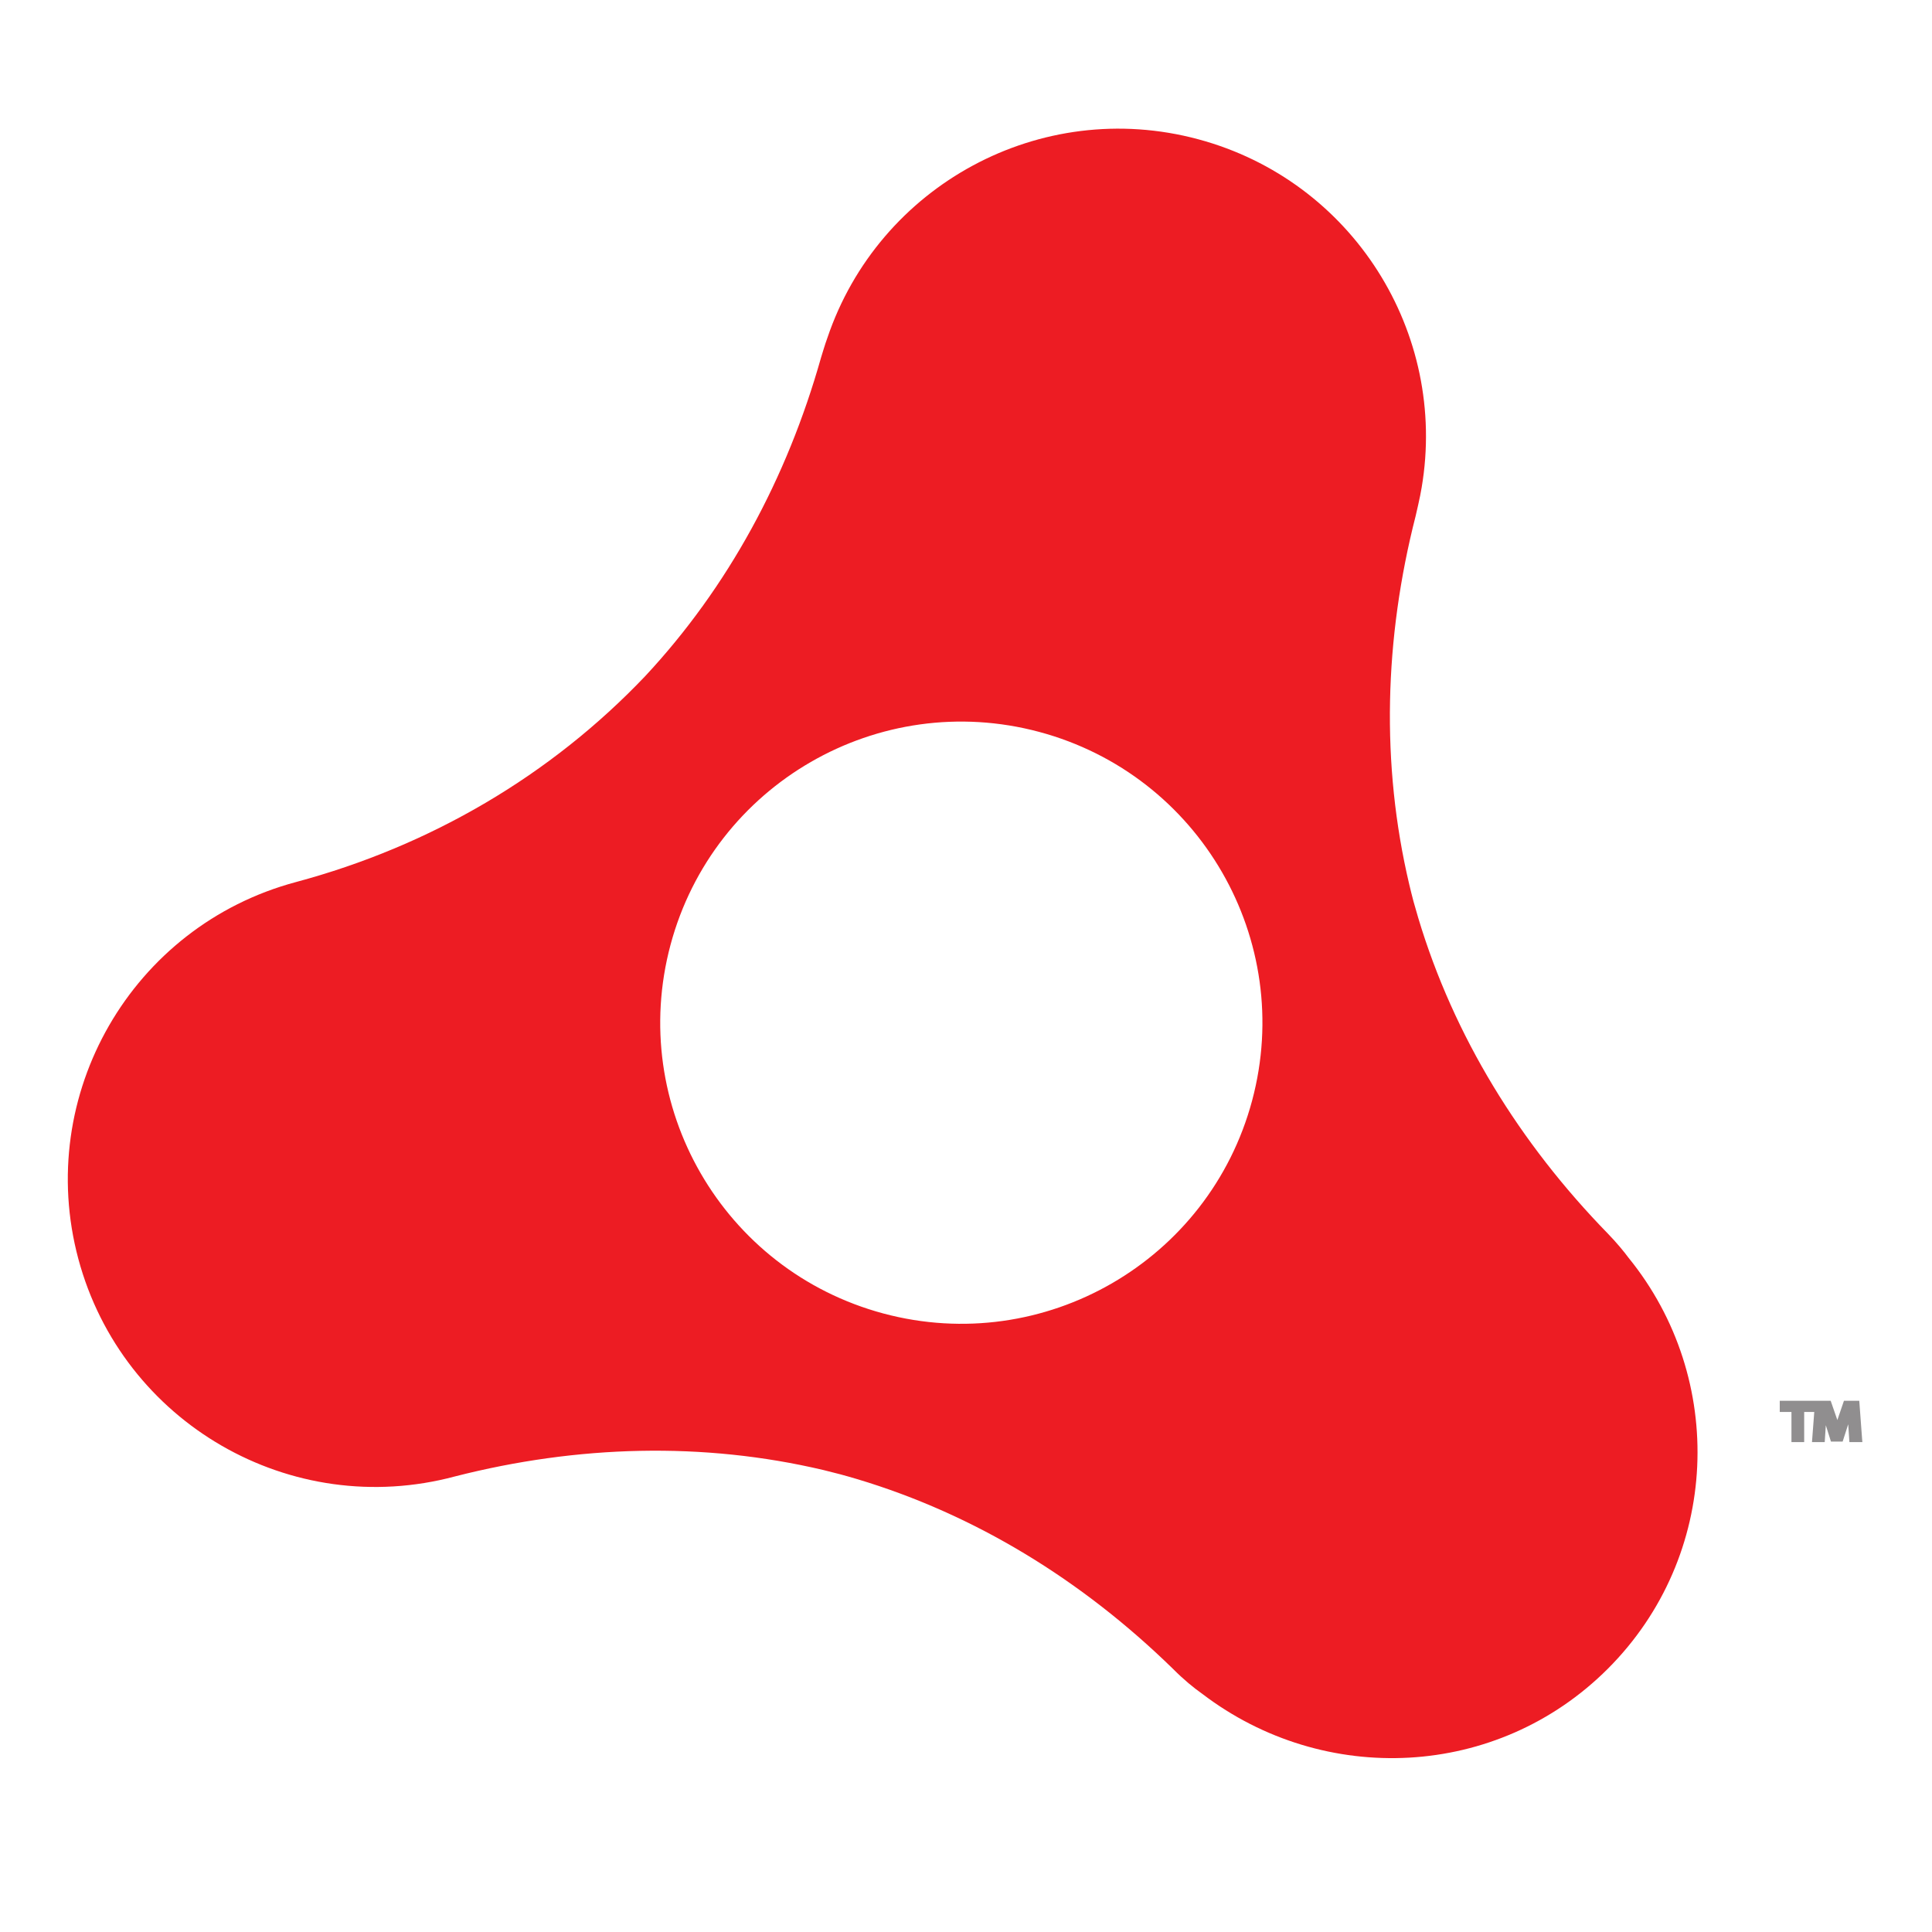
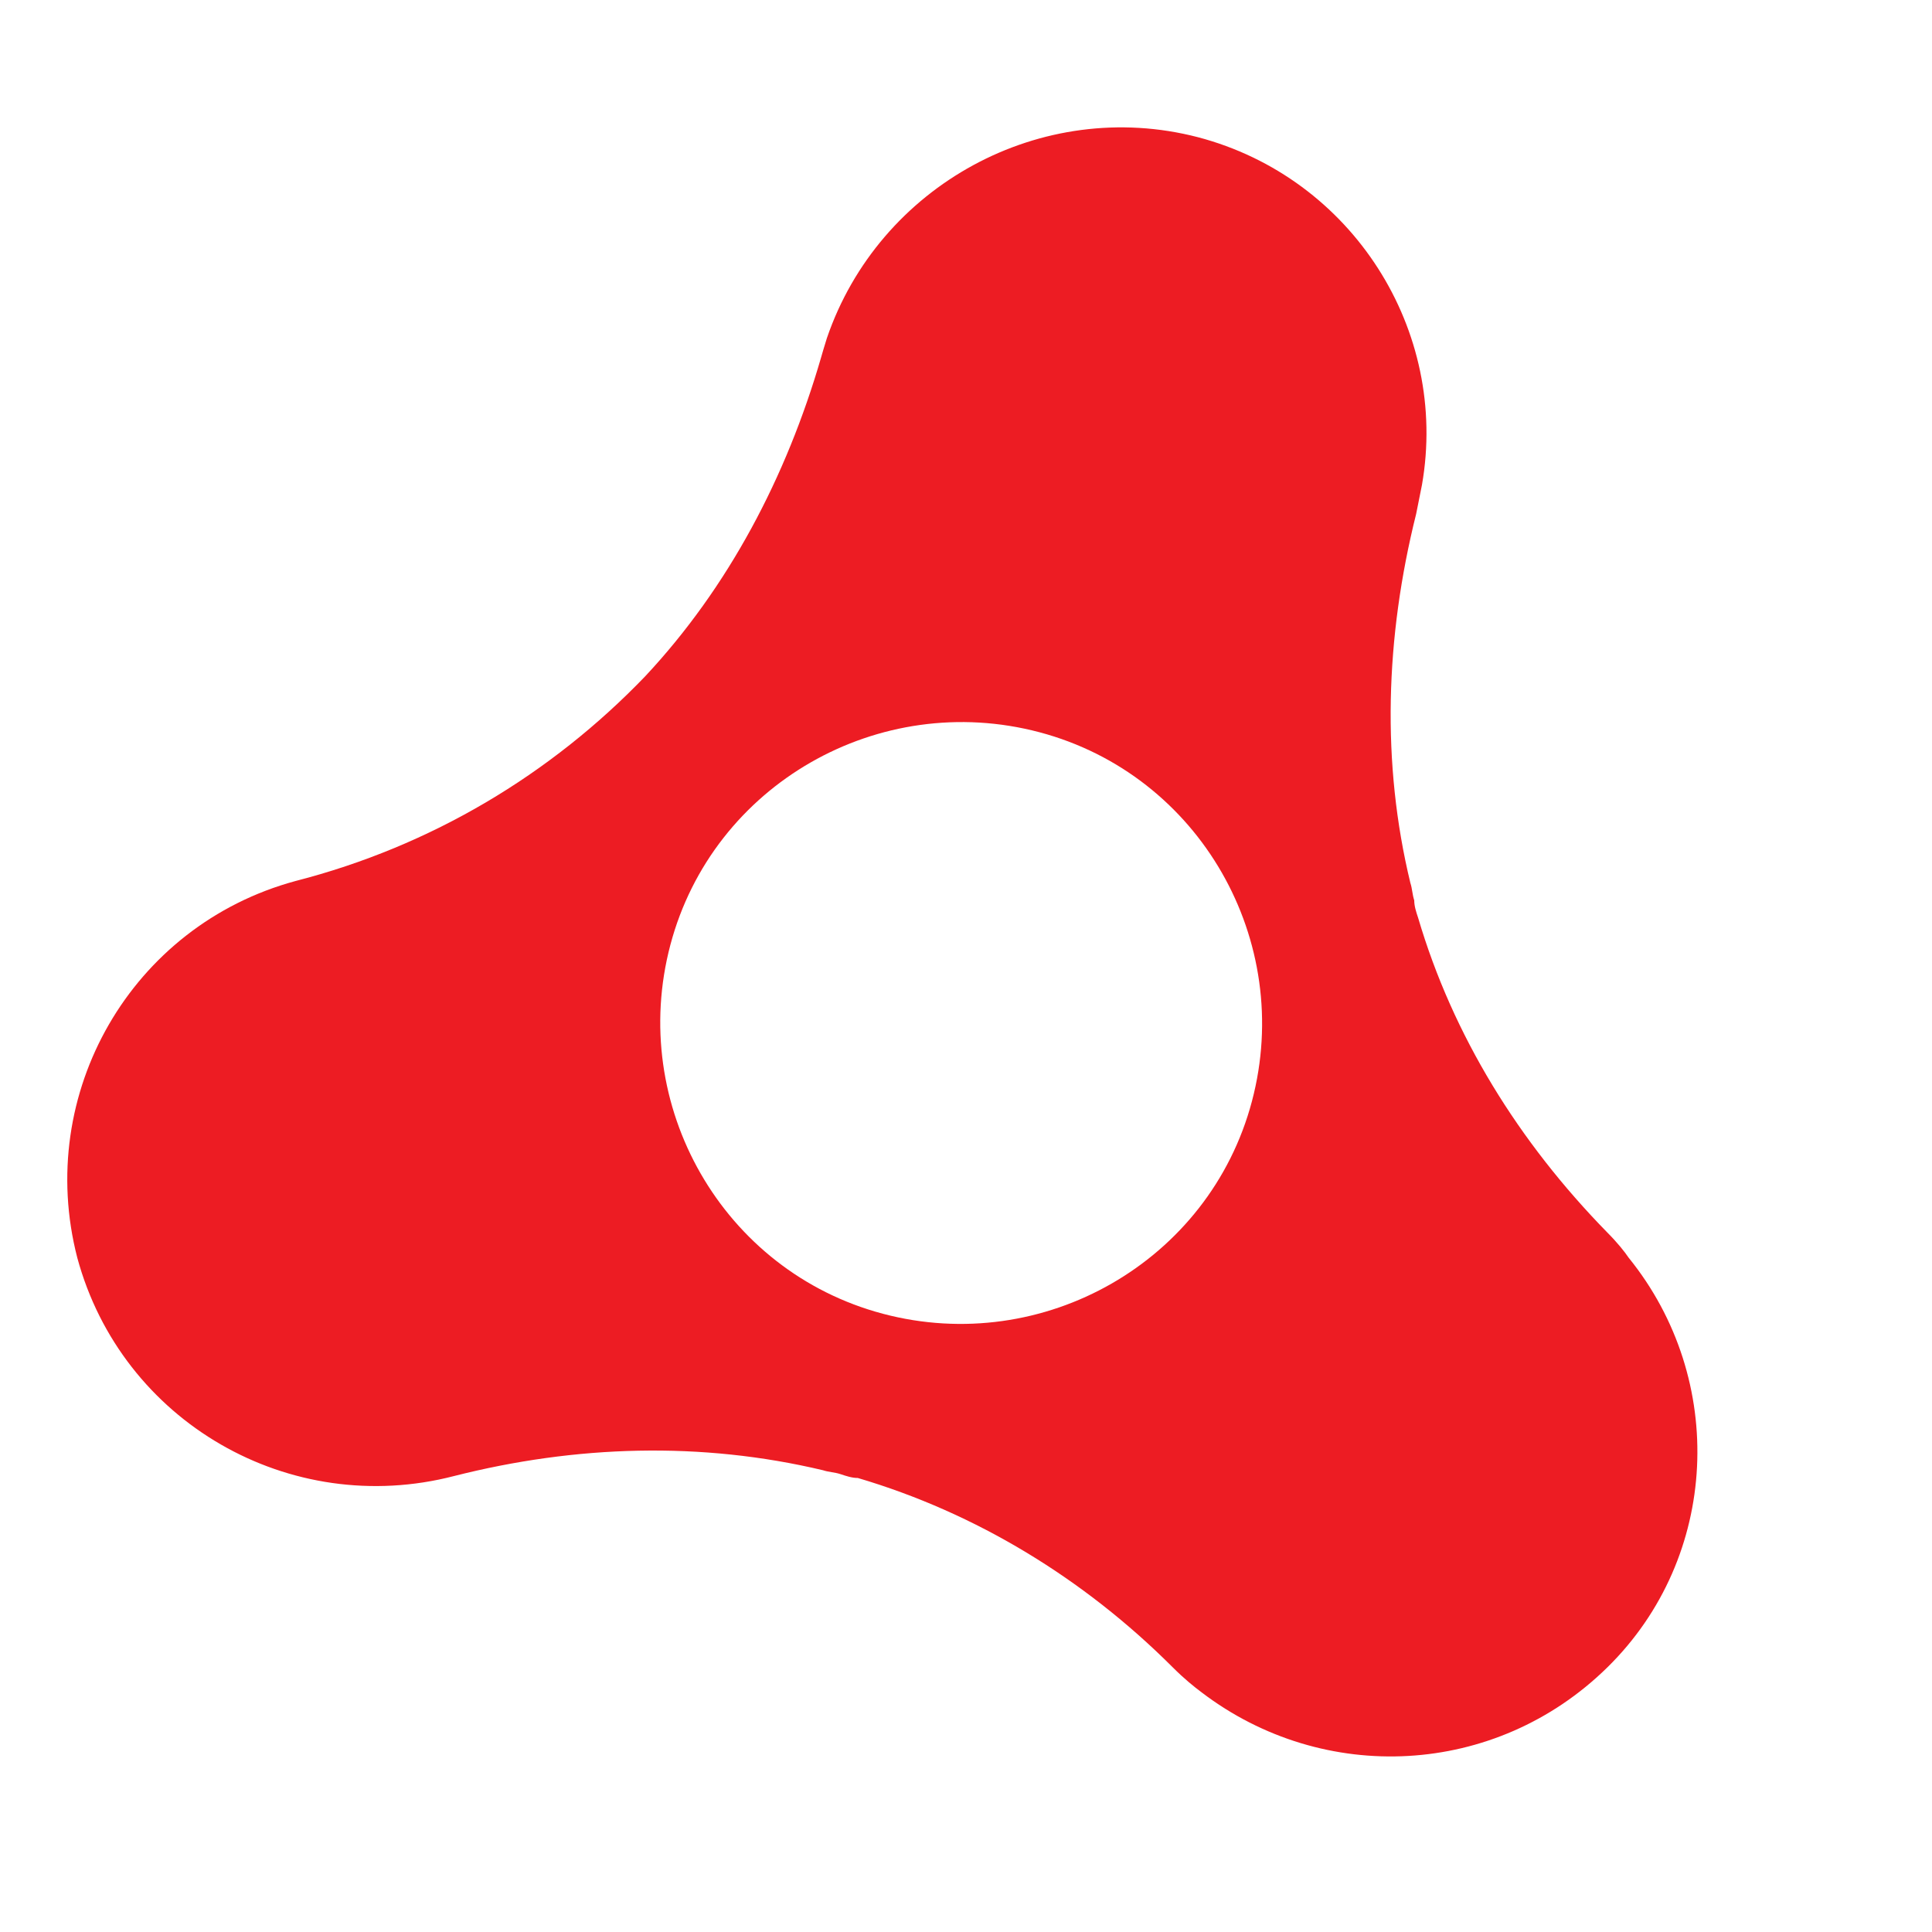
- <svg xmlns="http://www.w3.org/2000/svg" xmlns:xlink="http://www.w3.org/1999/xlink" viewBox="0 0 200 200" width="100px" height="100px">
-   <defs>
-     <clipPath id="clip33">
-       <path d="M 102.883 75.652 L 107.977 75.652 L 107.977 84.348 L 102.883 84.348 Z M 102.883 75.652 " />
+ <svg xmlns="http://www.w3.org/2000/svg" xmlns:xlink="http://www.w3.org/1999/xlink" version="1.1" id="Layer_1" x="0px" y="0px" viewBox="0 0 100 100" style="enable-background:new 0 0 100 100;" xml:space="preserve">
+   <style type="text/css">
+ 	.st0{fill:#221E1F;}
+ 	.st1{fill:#ED1C23;}
+ 	.st2{clip-path:url(#SVGID_2_);}
+ 	.st3{filter:url(#Adobe_OpacityMaskFilter);}
+ 	.st4{clip-path:url(#SVGID_4_);fill-opacity:0.5;}
+ 	.st5{clip-path:url(#SVGID_4_);mask:url(#mask4_1_);}
+ 	.st6{clip-path:url(#SVGID_6_);}
+ </style>
+   <symbol id="glyph0-1" viewBox="-2.5 -1.2 5 2.5">
+     <path class="st0" d="M-2.5-1.1v0.5h0.7v1.8H-1v-1.8h0.7v-0.7h-2.2V-1.1z M2.5,1.1L2.3-1.2H1.4L1,0c0,0.2-0.1,0.3-0.1,0.4h0.3   C1.1,0.3,1,0.1,1,0L0.6-1.2h-0.9l-0.2,2.5h0.8l0.1-1.4c0-0.2,0-0.4,0-0.5H0c0,0,0.1,0.3,0.1,0.5l0.4,1.4h0.7l0.4-1.4   c0.1-0.2,0.1-0.5,0.1-0.5H1.6c0,0.1,0,0.3,0,0.5l0.1,1.4h0.8L2.5,1.1z" />
+   </symbol>
+   <path class="st1" d="M45.7,68c-8.3-2.2-13.2-10.8-11-19.1c2.2-8.3,10.8-13.2,19.1-11c8.3,2.2,13.2,10.8,11,19.1  C62.6,65.3,54,70.2,45.7,68 M84.3,65.1c-0.2-0.3-0.6-0.8-1.1-1.3c-4.6-4.7-8-10.2-9.8-16.3c-0.1-0.3-0.2-0.6-0.2-0.9  c-0.1-0.3-0.1-0.6-0.2-0.9c-1.5-6.2-1.3-12.7,0.3-19.1c0,0,0.2-1,0.3-1.5c1.4-8-3.6-15.9-11.6-18C53.9,5,45.5,9.6,42.8,17.5  c-0.1,0.3-0.3,1-0.3,1c-1.8,6.2-4.8,11.9-9.1,16.5c-4.9,5.1-11.1,8.8-18.1,10.6c-8.5,2.3-13.5,11-11.3,19.5  c2.3,8.5,11,13.5,19.5,11.3c6.3-1.6,12.8-1.8,19.1-0.3c0.3,0.1,0.6,0.1,0.9,0.2c0.3,0.1,0.6,0.2,0.9,0.2c6.1,1.8,11.7,5.2,16.3,9.8  c0.6,0.6,1.1,1,1.5,1.3c6.3,4.8,15.2,4.4,21-1.3C89,80.6,89.4,71.4,84.3,65.1" />
+   <g>
+     <defs>
+       <rect id="SVGID_1_" x="92.1" y="71.7" width="4.4" height="7.5" />
+     </defs>
+     <clipPath id="SVGID_2_">
+       <use xlink:href="#SVGID_1_" style="overflow:visible;" />
    </clipPath>
-     <clipPath id="clip34">
-       <rect width="6" height="10" />
-     </clipPath>
-     <mask id="mask4">
-       <g filter="url(#alpha)">
-         <rect x="0" y="0" width="302.48" height="159.82" style="fill:rgb(0%,0%,0%);fill-opacity:0.5;stroke:none;" />
-       </g>
-     </mask>
-     <filter id="alpha" filterUnits="objectBoundingBox" x="0%" y="0%" width="100%" height="100%">
-       <feColorMatrix type="matrix" in="SourceGraphic" values="0 0 0 0 1 0 0 0 0 1 0 0 0 0 1 0 0 0 1 0" />
-     </filter>
-     <clipPath id="clip35">
-       <path d="M 0.883 1 L 5.977 1 L 5.977 5 L 0.883 5 Z M 0.883 1 " />
-     </clipPath>
-     <symbol overflow="visible" id="glyph0-1">
-       <path style="stroke:none;" d="M 0.062 -5.547 L 0.062 -5.031 L 0.766 -5.031 L 0.766 -3.219 L 1.531 -3.219 L 1.531 -5.031 L 2.234 -5.031 L 2.234 -5.703 L 0.062 -5.703 Z M 5.016 -3.375 L 4.844 -5.703 L 3.922 -5.703 L 3.5 -4.469 C 3.453 -4.312 3.406 -4.125 3.391 -4.078 L 3.656 -4.078 C 3.625 -4.156 3.594 -4.312 3.547 -4.484 L 3.125 -5.703 L 2.188 -5.703 L 2 -3.219 L 2.766 -3.219 L 2.859 -4.641 C 2.859 -4.844 2.875 -5.062 2.875 -5.109 L 2.578 -5.109 C 2.594 -5.062 2.656 -4.812 2.703 -4.641 L 3.141 -3.25 L 3.844 -3.25 L 4.281 -4.609 C 4.344 -4.812 4.406 -5.062 4.422 -5.109 L 4.141 -5.109 C 4.156 -5.031 4.156 -4.812 4.156 -4.641 L 4.25 -3.219 L 5.031 -3.219 Z M 5.016 -3.375 " />
-     </symbol>
-   </defs>
-   <path style="stroke: none; fill-rule: nonzero; fill: rgb(237, 28, 35); fill-opacity: 1;" d="M 91.449 135.972 C 74.827 131.513 64.962 114.426 69.413 97.803 C 73.871 81.178 90.959 71.314 107.575 75.766 C 124.206 80.225 134.07 97.31 129.618 113.935 C 125.16 130.558 108.074 140.422 91.449 135.972 M 168.595 130.215 C 168.104 129.549 167.329 128.614 166.45 127.707 C 157.317 118.338 150.491 107.271 146.813 95.012 C 146.646 94.441 146.477 93.867 146.322 93.303 C 146.167 92.724 146.026 92.141 145.885 91.556 C 142.946 79.107 143.302 66.103 146.544 53.426 C 146.544 53.426 147.041 51.329 147.169 50.469 C 149.887 34.45 140.028 18.7 124.017 14.41 C 107.711 10.039 90.986 19.186 85.653 34.968 C 85.431 35.552 84.987 37.046 84.98 37.065 C 81.47 49.493 75.384 60.784 66.77 70.016 C 57.001 80.278 44.566 87.574 30.626 91.313 C 13.646 95.859 3.56 113.343 8.112 130.329 C 12.672 147.308 30.121 157.396 47.114 152.835 C 59.791 149.601 72.795 149.239 85.243 152.178 C 85.829 152.326 86.407 152.467 86.986 152.62 C 87.569 152.775 88.141 152.944 88.719 153.113 C 100.973 156.783 112.047 163.602 121.415 172.748 C 122.558 173.898 123.553 174.705 124.481 175.363 C 137.062 184.953 154.971 184.213 166.443 172.748 C 178.082 161.107 178.755 142.722 168.595 130.215" />
-   <g clip-path="url(#clip33)" clip-rule="nonzero" transform="matrix(1.721492, 0, 0, 1.721492, 7.022132, 13.06542)" style="">
-     <g clip-path="url(#clip34)" transform="matrix(1, 0, 0, 1, 102, 75)" mask="url(#mask4)">
-       <g clip-path="url(#clip35)" clip-rule="nonzero">
-         <g style="fill:rgb(13.3%,11.8%,12.199%);fill-opacity:1;">
-           <use transform="matrix(1, 0, 0, 1, 0.882, 7.3477)" xlink:href="#glyph0-1" />
+     <g transform="matrix(1.721492, 0, 0, 1.721492, 7.022132, 13.06542)" class="st2">
+       <g>
+         <defs>
+           <rect id="SVGID_3_" x="47.9" y="31.9" width="5.2" height="8.6" />
+         </defs>
+         <clipPath id="SVGID_4_">
+           <use xlink:href="#SVGID_3_" style="overflow:visible;" />
+         </clipPath>
+         <defs>
+           <filter id="Adobe_OpacityMaskFilter" filterUnits="userSpaceOnUse" x="49.4" y="34.2" width="2.5" height="2">
+             <feColorMatrix type="matrix" values="1 0 0 0 0  0 1 0 0 0  0 0 1 0 0  0 0 0 1 0" />
+           </filter>
+         </defs>
+         <mask maskUnits="userSpaceOnUse" x="49.4" y="34.2" width="2.5" height="2" id="mask4_1_">
+           <g class="st3">
+             <rect x="-4.1" y="-7.6" class="st4" width="87.9" height="46.4" />
+           </g>
+         </mask>
+         <g transform="matrix(1, 0, 0, 1, 102, 75)" class="st5">
+           <g>
+             <defs>
+               <rect id="SVGID_5_" x="-53.5" y="-41.5" width="4.4" height="3.4" />
+             </defs>
+             <clipPath id="SVGID_6_">
+               <use xlink:href="#SVGID_5_" style="overflow:visible;" />
+             </clipPath>
+             <g class="st6">
+               <g>
+                 <g>
+                   <use xlink:href="#glyph0-1" width="5" height="2.5" x="-2.5" y="-1.2" transform="matrix(0.5 0 0 0.5 -51.3251 -39.8514)" style="overflow:visible;" />
+                 </g>
+               </g>
+             </g>
+           </g>
        </g>
      </g>
    </g>
  </g>
</svg>
